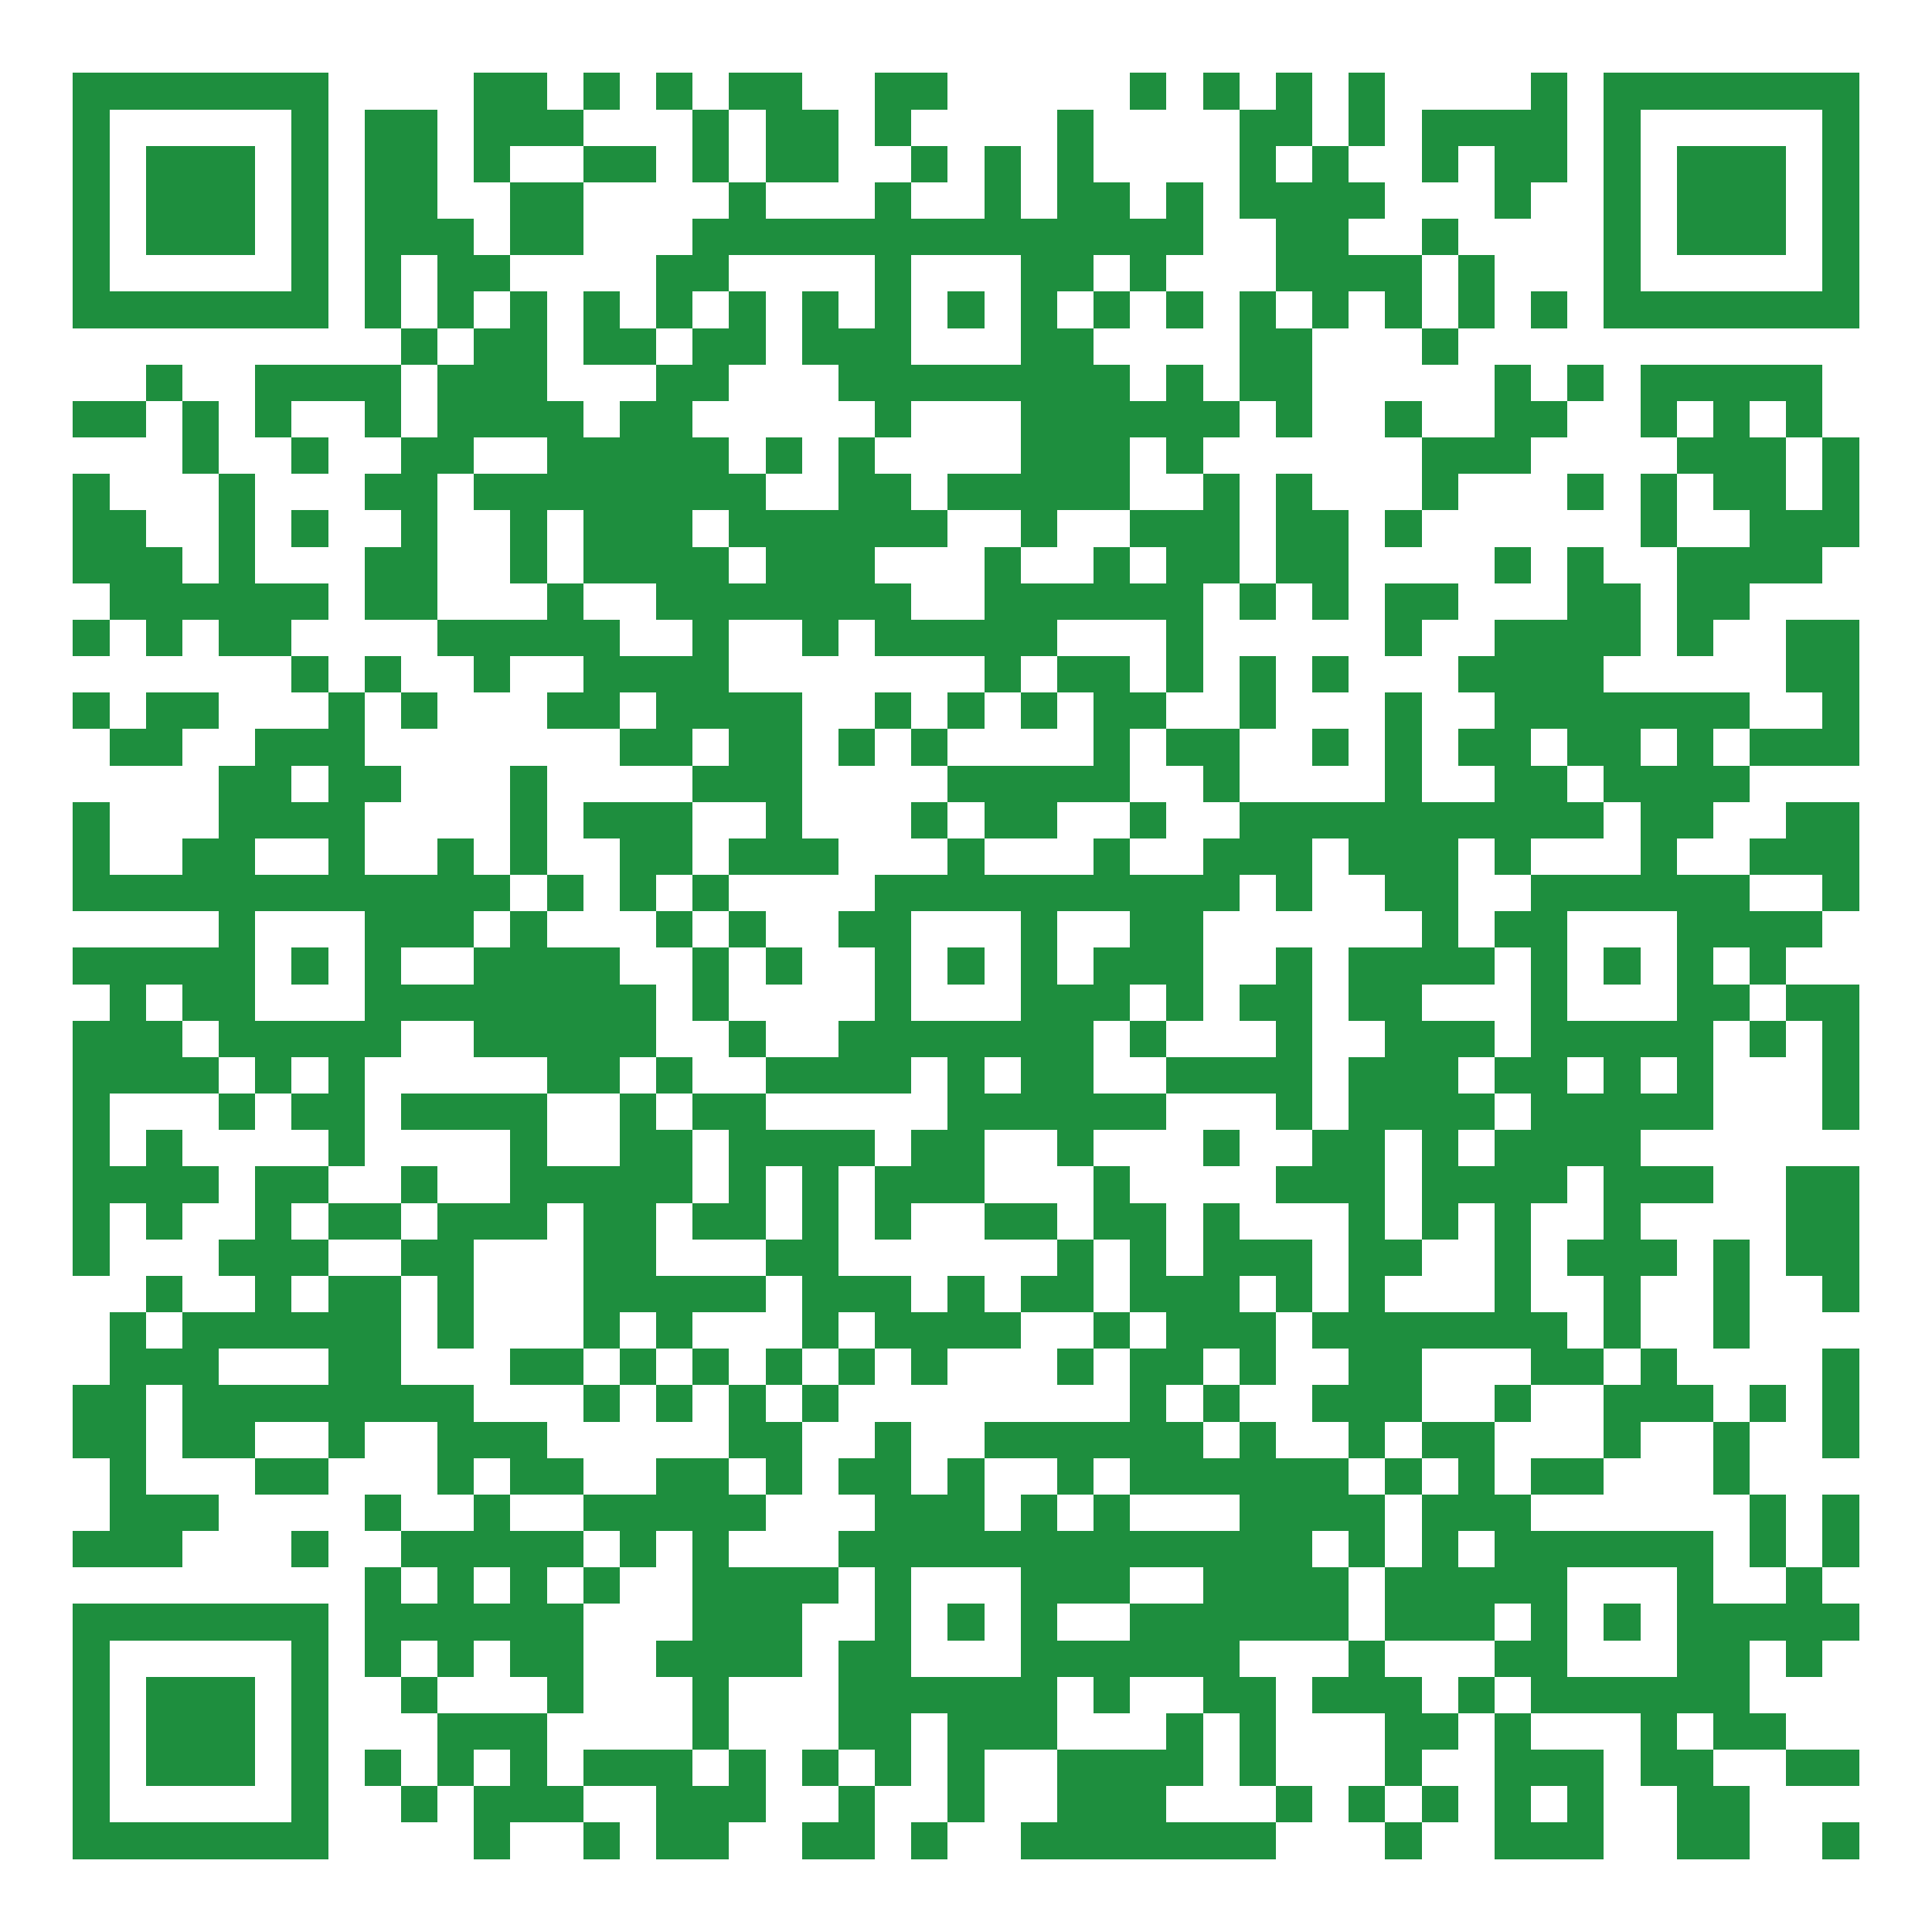
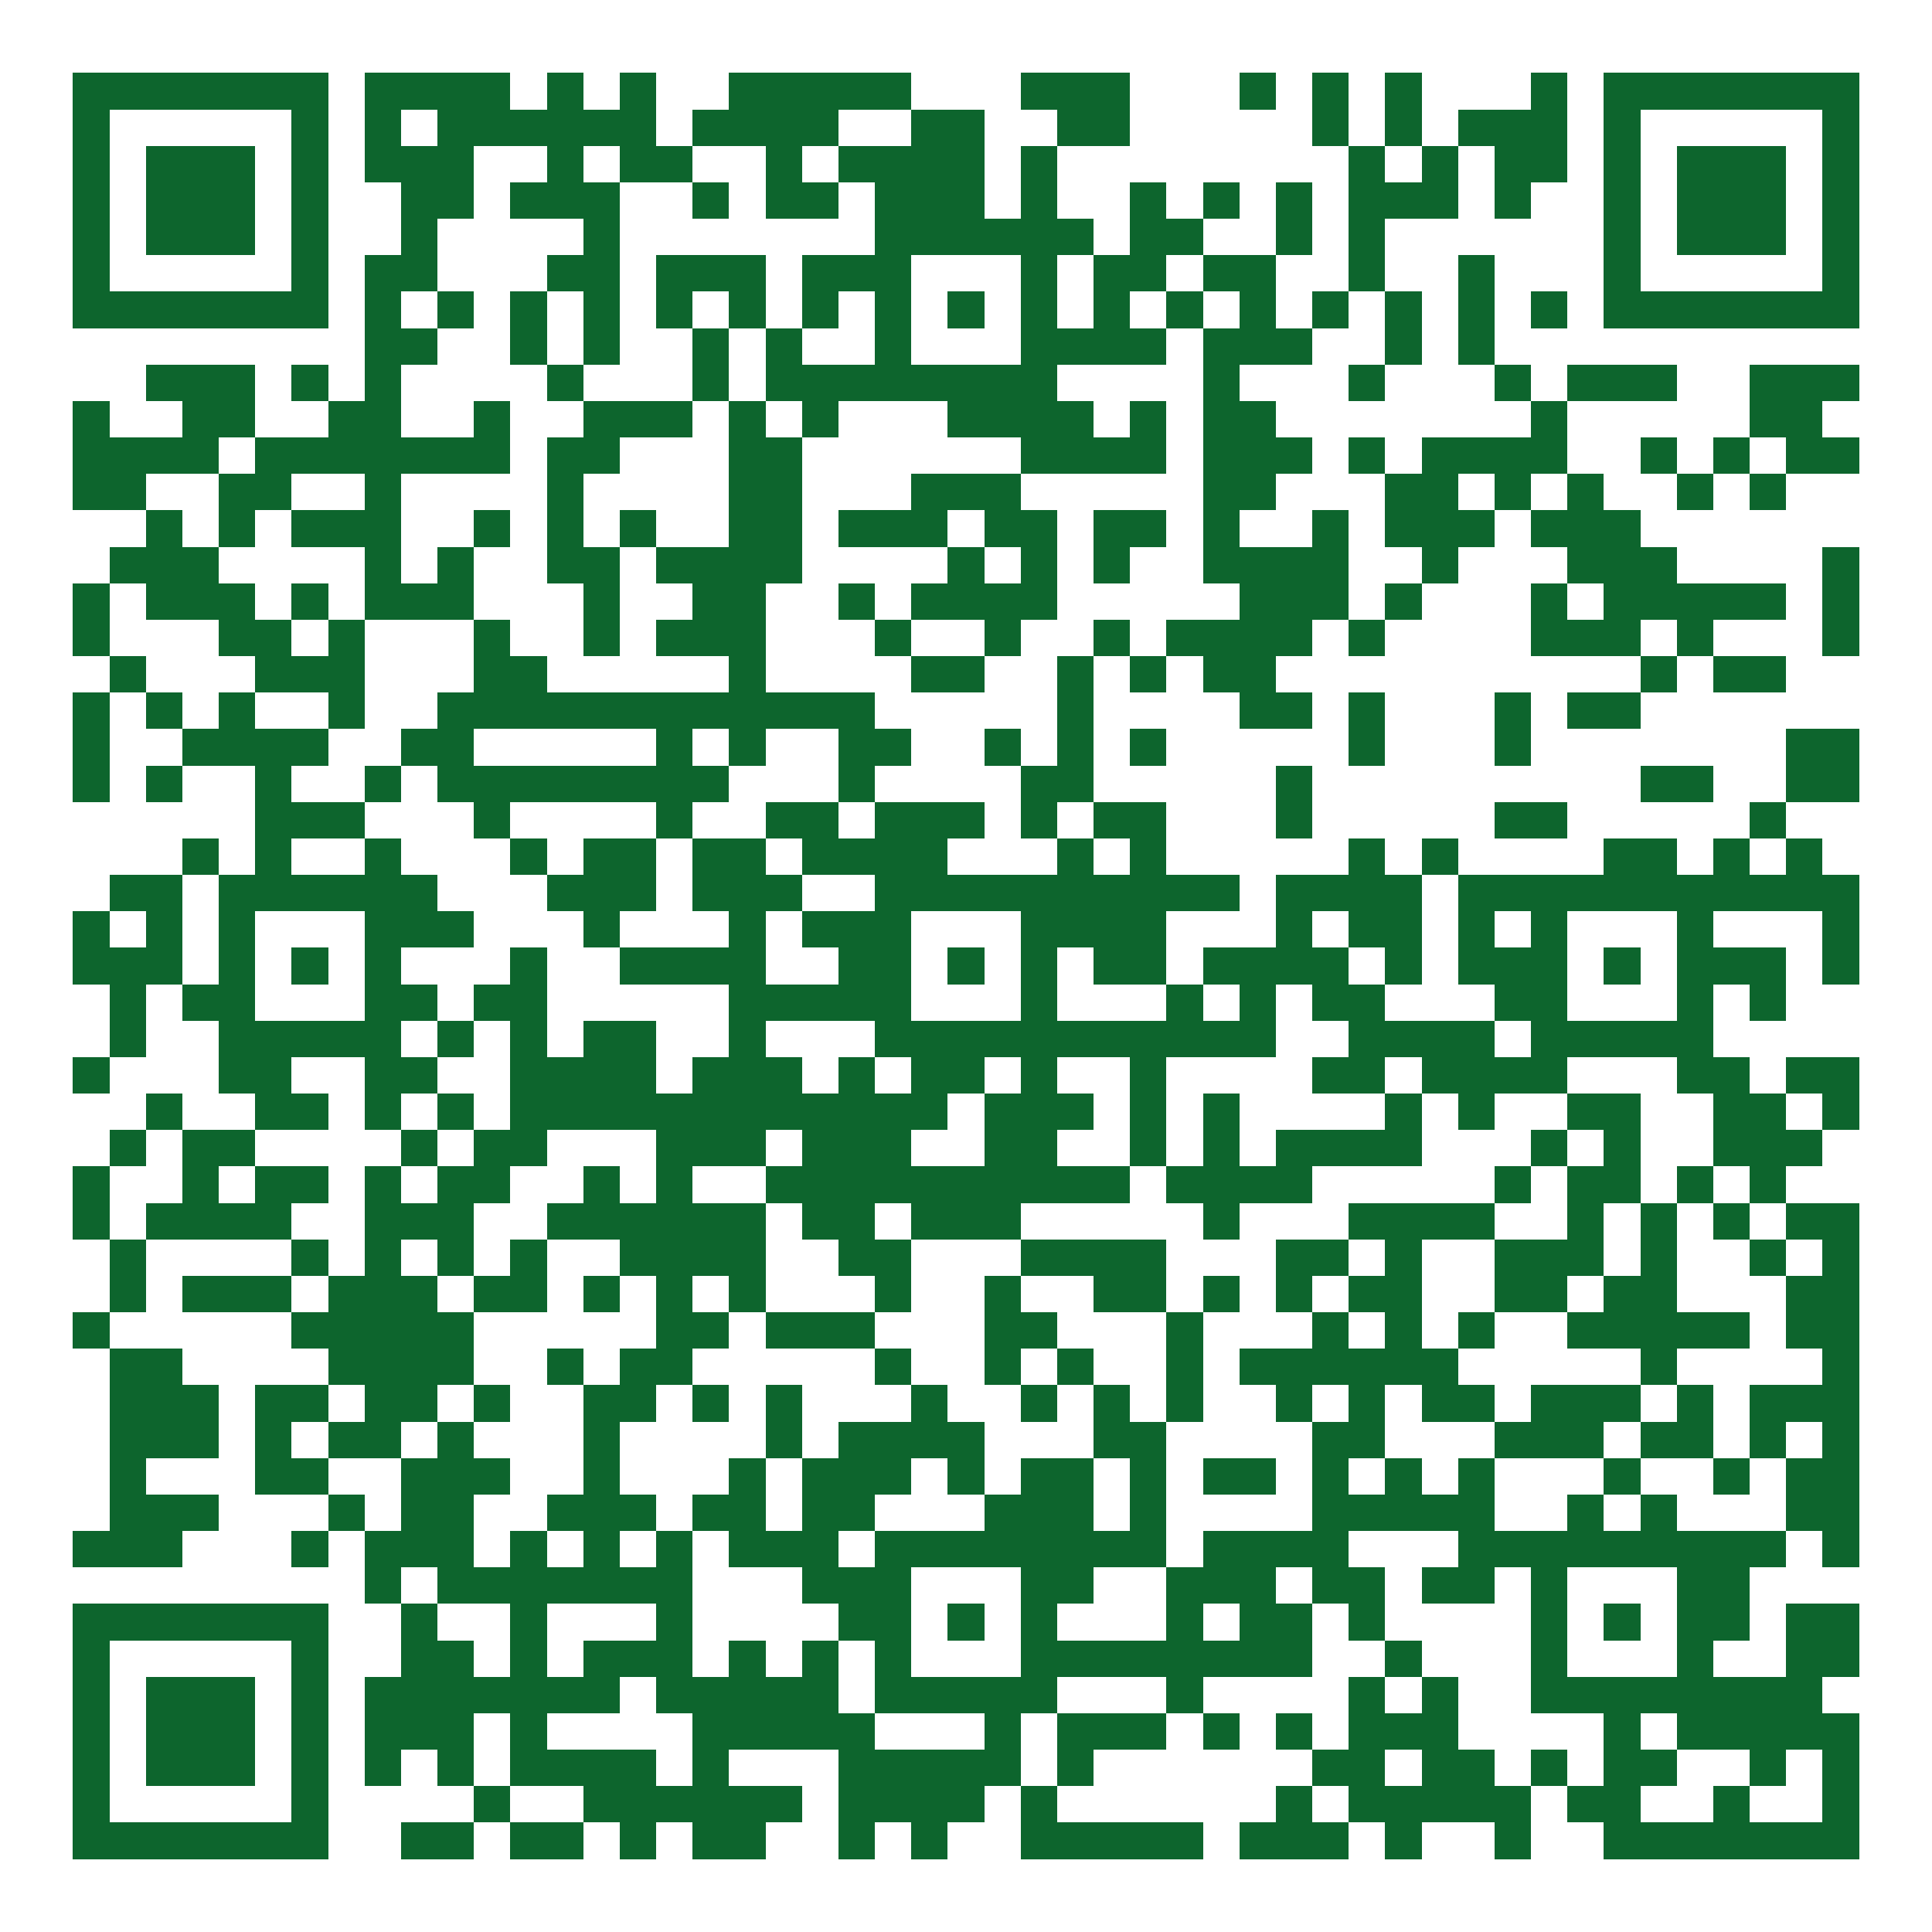
<svg xmlns="http://www.w3.org/2000/svg" viewBox="0 0 53 53" shape-rendering="crispEdges">
  <path fill="#FFFFFF" d="M0 0h53v53H0z" />
-   <path stroke="#1E8E3E" d="M2 2.5h7m4 0h2m1 0h1m1 0h1m1 0h2m2 0h2m5 0h1m1 0h1m1 0h1m1 0h1m4 0h1m1 0h7M2 3.5h1m5 0h1m1 0h2m1 0h3m3 0h1m1 0h2m1 0h1m4 0h1m4 0h2m1 0h1m1 0h4m1 0h1m5 0h1M2 4.5h1m1 0h3m1 0h1m1 0h2m1 0h1m2 0h2m1 0h1m1 0h2m2 0h1m1 0h1m1 0h1m4 0h1m1 0h1m2 0h1m1 0h2m1 0h1m1 0h3m1 0h1M2 5.5h1m1 0h3m1 0h1m1 0h2m2 0h2m4 0h1m3 0h1m2 0h1m1 0h2m1 0h1m1 0h4m3 0h1m2 0h1m1 0h3m1 0h1M2 6.5h1m1 0h3m1 0h1m1 0h3m1 0h2m3 0h14m2 0h2m2 0h1m4 0h1m1 0h3m1 0h1M2 7.5h1m5 0h1m1 0h1m1 0h2m4 0h2m4 0h1m3 0h2m1 0h1m3 0h4m1 0h1m3 0h1m5 0h1M2 8.5h7m1 0h1m1 0h1m1 0h1m1 0h1m1 0h1m1 0h1m1 0h1m1 0h1m1 0h1m1 0h1m1 0h1m1 0h1m1 0h1m1 0h1m1 0h1m1 0h1m1 0h1m1 0h7M11 9.5h1m1 0h2m1 0h2m1 0h2m1 0h3m3 0h2m4 0h2m3 0h1M4 10.5h1m2 0h4m1 0h3m3 0h2m3 0h8m1 0h1m1 0h2m5 0h1m1 0h1m1 0h5M2 11.5h2m1 0h1m1 0h1m2 0h1m1 0h4m1 0h2m5 0h1m3 0h6m1 0h1m2 0h1m2 0h2m2 0h1m1 0h1m1 0h1M5 12.5h1m2 0h1m2 0h2m2 0h5m1 0h1m1 0h1m4 0h3m1 0h1m6 0h3m4 0h3m1 0h1M2 13.5h1m3 0h1m3 0h2m1 0h8m2 0h2m1 0h5m2 0h1m1 0h1m3 0h1m3 0h1m1 0h1m1 0h2m1 0h1M2 14.5h2m2 0h1m1 0h1m2 0h1m2 0h1m1 0h3m1 0h6m2 0h1m2 0h3m1 0h2m1 0h1m6 0h1m2 0h3M2 15.5h3m1 0h1m3 0h2m2 0h1m1 0h4m1 0h3m3 0h1m2 0h1m1 0h2m1 0h2m4 0h1m1 0h1m2 0h4M3 16.5h6m1 0h2m3 0h1m2 0h7m2 0h6m1 0h1m1 0h1m1 0h2m3 0h2m1 0h2M2 17.5h1m1 0h1m1 0h2m4 0h5m2 0h1m2 0h1m1 0h5m3 0h1m5 0h1m2 0h4m1 0h1m2 0h2M8 18.5h1m1 0h1m2 0h1m2 0h4m7 0h1m1 0h2m1 0h1m1 0h1m1 0h1m3 0h4m5 0h2M2 19.5h1m1 0h2m3 0h1m1 0h1m3 0h2m1 0h4m2 0h1m1 0h1m1 0h1m1 0h2m2 0h1m3 0h1m2 0h7m2 0h1M3 20.5h2m2 0h3m7 0h2m1 0h2m1 0h1m1 0h1m4 0h1m1 0h2m2 0h1m1 0h1m1 0h2m1 0h2m1 0h1m1 0h3M6 21.5h2m1 0h2m3 0h1m4 0h3m4 0h5m2 0h1m4 0h1m2 0h2m1 0h4M2 22.5h1m3 0h4m4 0h1m1 0h3m2 0h1m3 0h1m1 0h2m2 0h1m2 0h10m1 0h2m2 0h2M2 23.5h1m2 0h2m2 0h1m2 0h1m1 0h1m2 0h2m1 0h3m3 0h1m3 0h1m2 0h3m1 0h3m1 0h1m3 0h1m2 0h3M2 24.5h12m1 0h1m1 0h1m1 0h1m4 0h10m1 0h1m2 0h2m2 0h6m2 0h1M6 25.5h1m3 0h3m1 0h1m3 0h1m1 0h1m2 0h2m3 0h1m2 0h2m6 0h1m1 0h2m3 0h4M2 26.5h5m1 0h1m1 0h1m2 0h4m2 0h1m1 0h1m2 0h1m1 0h1m1 0h1m1 0h3m2 0h1m1 0h4m1 0h1m1 0h1m1 0h1m1 0h1M3 27.5h1m1 0h2m3 0h8m1 0h1m4 0h1m3 0h3m1 0h1m1 0h2m1 0h2m3 0h1m3 0h2m1 0h2M2 28.5h3m1 0h5m2 0h5m2 0h1m2 0h7m1 0h1m3 0h1m2 0h3m1 0h5m1 0h1m1 0h1M2 29.5h4m1 0h1m1 0h1m5 0h2m1 0h1m2 0h4m1 0h1m1 0h2m2 0h4m1 0h3m1 0h2m1 0h1m1 0h1m3 0h1M2 30.5h1m3 0h1m1 0h2m1 0h4m2 0h1m1 0h2m5 0h6m3 0h1m1 0h4m1 0h5m3 0h1M2 31.5h1m1 0h1m4 0h1m4 0h1m2 0h2m1 0h4m1 0h2m2 0h1m3 0h1m2 0h2m1 0h1m1 0h4M2 32.5h4m1 0h2m2 0h1m2 0h5m1 0h1m1 0h1m1 0h3m3 0h1m4 0h3m1 0h4m1 0h3m2 0h2M2 33.5h1m1 0h1m2 0h1m1 0h2m1 0h3m1 0h2m1 0h2m1 0h1m1 0h1m2 0h2m1 0h2m1 0h1m3 0h1m1 0h1m1 0h1m2 0h1m4 0h2M2 34.5h1m3 0h3m2 0h2m3 0h2m3 0h2m6 0h1m1 0h1m1 0h3m1 0h2m2 0h1m1 0h3m1 0h1m1 0h2M4 35.5h1m2 0h1m1 0h2m1 0h1m3 0h5m1 0h3m1 0h1m1 0h2m1 0h3m1 0h1m1 0h1m3 0h1m2 0h1m2 0h1m2 0h1M3 36.5h1m1 0h6m1 0h1m3 0h1m1 0h1m3 0h1m1 0h4m2 0h1m1 0h3m1 0h7m1 0h1m2 0h1M3 37.5h3m3 0h2m3 0h2m1 0h1m1 0h1m1 0h1m1 0h1m1 0h1m3 0h1m1 0h2m1 0h1m2 0h2m3 0h2m1 0h1m4 0h1M2 38.5h2m1 0h8m3 0h1m1 0h1m1 0h1m1 0h1m8 0h1m1 0h1m2 0h3m2 0h1m2 0h3m1 0h1m1 0h1M2 39.5h2m1 0h2m2 0h1m2 0h3m5 0h2m2 0h1m2 0h6m1 0h1m2 0h1m1 0h2m3 0h1m2 0h1m2 0h1M3 40.5h1m3 0h2m3 0h1m1 0h2m2 0h2m1 0h1m1 0h2m1 0h1m2 0h1m1 0h6m1 0h1m1 0h1m1 0h2m3 0h1M3 41.5h3m4 0h1m2 0h1m2 0h5m3 0h3m1 0h1m1 0h1m3 0h4m1 0h3m6 0h1m1 0h1M2 42.5h3m3 0h1m2 0h5m1 0h1m1 0h1m3 0h13m1 0h1m1 0h1m1 0h6m1 0h1m1 0h1M10 43.5h1m1 0h1m1 0h1m1 0h1m2 0h4m1 0h1m3 0h3m2 0h4m1 0h5m3 0h1m2 0h1M2 44.5h7m1 0h6m3 0h3m2 0h1m1 0h1m1 0h1m2 0h6m1 0h3m1 0h1m1 0h1m1 0h5M2 45.5h1m5 0h1m1 0h1m1 0h1m1 0h2m2 0h4m1 0h2m3 0h6m3 0h1m3 0h2m3 0h2m1 0h1M2 46.5h1m1 0h3m1 0h1m2 0h1m3 0h1m3 0h1m3 0h6m1 0h1m2 0h2m1 0h3m1 0h1m1 0h6M2 47.5h1m1 0h3m1 0h1m3 0h3m4 0h1m3 0h2m1 0h3m3 0h1m1 0h1m3 0h2m1 0h1m3 0h1m1 0h2M2 48.5h1m1 0h3m1 0h1m1 0h1m1 0h1m1 0h1m1 0h3m1 0h1m1 0h1m1 0h1m1 0h1m2 0h4m1 0h1m3 0h1m2 0h3m1 0h2m2 0h2M2 49.5h1m5 0h1m2 0h1m1 0h3m2 0h3m2 0h1m2 0h1m2 0h3m3 0h1m1 0h1m1 0h1m1 0h1m1 0h1m2 0h2M2 50.5h7m4 0h1m2 0h1m1 0h2m2 0h2m1 0h1m2 0h7m3 0h1m2 0h3m2 0h2m2 0h1" />
+   <path stroke="#0D652D" d="M2 2.5h7m1 0h4m1 0h1m1 0h1m2 0h5m3 0h3m3 0h1m1 0h1m1 0h1m3 0h1m1 0h7M2 3.5h1m5 0h1m1 0h1m1 0h6m1 0h4m2 0h2m2 0h2m5 0h1m1 0h1m1 0h3m1 0h1m5 0h1M2 4.5h1m1 0h3m1 0h1m1 0h3m2 0h1m1 0h2m2 0h1m1 0h4m1 0h1m8 0h1m1 0h1m1 0h2m1 0h1m1 0h3m1 0h1M2 5.5h1m1 0h3m1 0h1m2 0h2m1 0h3m2 0h1m1 0h2m1 0h3m1 0h1m2 0h1m1 0h1m1 0h1m1 0h3m1 0h1m2 0h1m1 0h3m1 0h1M2 6.5h1m1 0h3m1 0h1m2 0h1m4 0h1m7 0h6m1 0h2m2 0h1m1 0h1m6 0h1m1 0h3m1 0h1M2 7.5h1m5 0h1m1 0h2m3 0h2m1 0h3m1 0h3m3 0h1m1 0h2m1 0h2m2 0h1m2 0h1m3 0h1m5 0h1M2 8.5h7m1 0h1m1 0h1m1 0h1m1 0h1m1 0h1m1 0h1m1 0h1m1 0h1m1 0h1m1 0h1m1 0h1m1 0h1m1 0h1m1 0h1m1 0h1m1 0h1m1 0h1m1 0h7M10 9.5h2m2 0h1m1 0h1m2 0h1m1 0h1m2 0h1m3 0h4m1 0h3m2 0h1m1 0h1M4 10.5h3m1 0h1m1 0h1m4 0h1m3 0h1m1 0h8m4 0h1m3 0h1m3 0h1m1 0h3m2 0h3M2 11.5h1m2 0h2m2 0h2m2 0h1m2 0h3m1 0h1m1 0h1m3 0h4m1 0h1m1 0h2m7 0h1m5 0h2M2 12.5h4m1 0h7m1 0h2m3 0h2m6 0h4m1 0h3m1 0h1m1 0h4m2 0h1m1 0h1m1 0h2M2 13.5h2m2 0h2m2 0h1m4 0h1m4 0h2m3 0h3m5 0h2m3 0h2m1 0h1m1 0h1m2 0h1m1 0h1M4 14.5h1m1 0h1m1 0h3m2 0h1m1 0h1m1 0h1m2 0h2m1 0h3m1 0h2m1 0h2m1 0h1m2 0h1m1 0h3m1 0h3M3 15.5h3m4 0h1m1 0h1m2 0h2m1 0h4m4 0h1m1 0h1m1 0h1m2 0h4m2 0h1m3 0h3m4 0h1M2 16.5h1m1 0h3m1 0h1m1 0h3m3 0h1m2 0h2m2 0h1m1 0h4m5 0h3m1 0h1m3 0h1m1 0h5m1 0h1M2 17.5h1m3 0h2m1 0h1m3 0h1m2 0h1m1 0h3m3 0h1m2 0h1m2 0h1m1 0h4m1 0h1m4 0h3m1 0h1m3 0h1M3 18.5h1m3 0h3m3 0h2m5 0h1m4 0h2m2 0h1m1 0h1m1 0h2m10 0h1m1 0h2M2 19.5h1m1 0h1m1 0h1m2 0h1m2 0h12m5 0h1m4 0h2m1 0h1m3 0h1m1 0h2M2 20.5h1m2 0h4m2 0h2m5 0h1m1 0h1m2 0h2m2 0h1m1 0h1m1 0h1m5 0h1m3 0h1m7 0h2M2 21.5h1m1 0h1m2 0h1m2 0h1m1 0h8m3 0h1m4 0h2m5 0h1m9 0h2m2 0h2M7 22.5h3m3 0h1m4 0h1m2 0h2m1 0h3m1 0h1m1 0h2m3 0h1m5 0h2m5 0h1M5 23.5h1m1 0h1m2 0h1m3 0h1m1 0h2m1 0h2m1 0h4m3 0h1m1 0h1m5 0h1m1 0h1m4 0h2m1 0h1m1 0h1M3 24.5h2m1 0h6m3 0h3m1 0h3m2 0h10m1 0h4m1 0h11M2 25.5h1m1 0h1m1 0h1m3 0h3m3 0h1m3 0h1m1 0h3m3 0h4m3 0h1m1 0h2m1 0h1m1 0h1m3 0h1m3 0h1M2 26.5h3m1 0h1m1 0h1m1 0h1m3 0h1m2 0h4m2 0h2m1 0h1m1 0h1m1 0h2m1 0h4m1 0h1m1 0h3m1 0h1m1 0h3m1 0h1M3 27.5h1m1 0h2m3 0h2m1 0h2m5 0h5m3 0h1m3 0h1m1 0h1m1 0h2m3 0h2m3 0h1m1 0h1M3 28.5h1m2 0h5m1 0h1m1 0h1m1 0h2m2 0h1m3 0h11m2 0h4m1 0h5M2 29.5h1m3 0h2m2 0h2m2 0h4m1 0h3m1 0h1m1 0h2m1 0h1m2 0h1m4 0h2m1 0h4m3 0h2m1 0h2M4 30.5h1m2 0h2m1 0h1m1 0h1m1 0h12m1 0h3m1 0h1m1 0h1m4 0h1m1 0h1m2 0h2m2 0h2m1 0h1M3 31.5h1m1 0h2m4 0h1m1 0h2m3 0h3m1 0h3m2 0h2m2 0h1m1 0h1m1 0h4m3 0h1m1 0h1m2 0h3M2 32.5h1m2 0h1m1 0h2m1 0h1m1 0h2m2 0h1m1 0h1m2 0h10m1 0h4m5 0h1m1 0h2m1 0h1m1 0h1M2 33.5h1m1 0h4m2 0h3m2 0h6m1 0h2m1 0h3m5 0h1m3 0h4m2 0h1m1 0h1m1 0h1m1 0h2M3 34.5h1m4 0h1m1 0h1m1 0h1m1 0h1m2 0h4m2 0h2m3 0h4m3 0h2m1 0h1m2 0h3m1 0h1m2 0h1m1 0h1M3 35.5h1m1 0h3m1 0h3m1 0h2m1 0h1m1 0h1m1 0h1m3 0h1m2 0h1m2 0h2m1 0h1m1 0h1m1 0h2m2 0h2m1 0h2m3 0h2M2 36.5h1m5 0h5m5 0h2m1 0h3m3 0h2m3 0h1m3 0h1m1 0h1m1 0h1m2 0h5m1 0h2M3 37.5h2m4 0h4m2 0h1m1 0h2m5 0h1m2 0h1m1 0h1m2 0h1m1 0h6m5 0h1m4 0h1M3 38.5h3m1 0h2m1 0h2m1 0h1m2 0h2m1 0h1m1 0h1m3 0h1m2 0h1m1 0h1m1 0h1m2 0h1m1 0h1m1 0h2m1 0h3m1 0h1m1 0h3M3 39.5h3m1 0h1m1 0h2m1 0h1m3 0h1m4 0h1m1 0h4m3 0h2m4 0h2m3 0h3m1 0h2m1 0h1m1 0h1M3 40.5h1m3 0h2m2 0h3m2 0h1m3 0h1m1 0h3m1 0h1m1 0h2m1 0h1m1 0h2m1 0h1m1 0h1m1 0h1m3 0h1m2 0h1m1 0h2M3 41.5h3m3 0h1m1 0h2m2 0h3m1 0h2m1 0h2m3 0h3m1 0h1m4 0h5m2 0h1m1 0h1m3 0h2M2 42.5h3m3 0h1m1 0h3m1 0h1m1 0h1m1 0h1m1 0h3m1 0h8m1 0h4m3 0h9m1 0h1M10 43.5h1m1 0h7m3 0h3m3 0h2m2 0h3m1 0h2m1 0h2m1 0h1m3 0h2M2 44.5h7m2 0h1m2 0h1m3 0h1m4 0h2m1 0h1m1 0h1m3 0h1m1 0h2m1 0h1m4 0h1m1 0h1m1 0h2m1 0h2M2 45.5h1m5 0h1m2 0h2m1 0h1m1 0h3m1 0h1m1 0h1m1 0h1m3 0h8m2 0h1m3 0h1m3 0h1m2 0h2M2 46.5h1m1 0h3m1 0h1m1 0h7m1 0h5m1 0h5m3 0h1m4 0h1m1 0h1m2 0h8M2 47.5h1m1 0h3m1 0h1m1 0h3m1 0h1m4 0h5m3 0h1m1 0h3m1 0h1m1 0h1m1 0h3m4 0h1m1 0h5M2 48.5h1m1 0h3m1 0h1m1 0h1m1 0h1m1 0h4m1 0h1m3 0h5m1 0h1m6 0h2m1 0h2m1 0h1m1 0h2m2 0h1m1 0h1M2 49.5h1m5 0h1m4 0h1m2 0h6m1 0h4m1 0h1m6 0h1m1 0h5m1 0h2m2 0h1m2 0h1M2 50.5h7m2 0h2m1 0h2m1 0h1m1 0h2m2 0h1m1 0h1m2 0h5m1 0h3m1 0h1m2 0h1m2 0h7" />
</svg>
